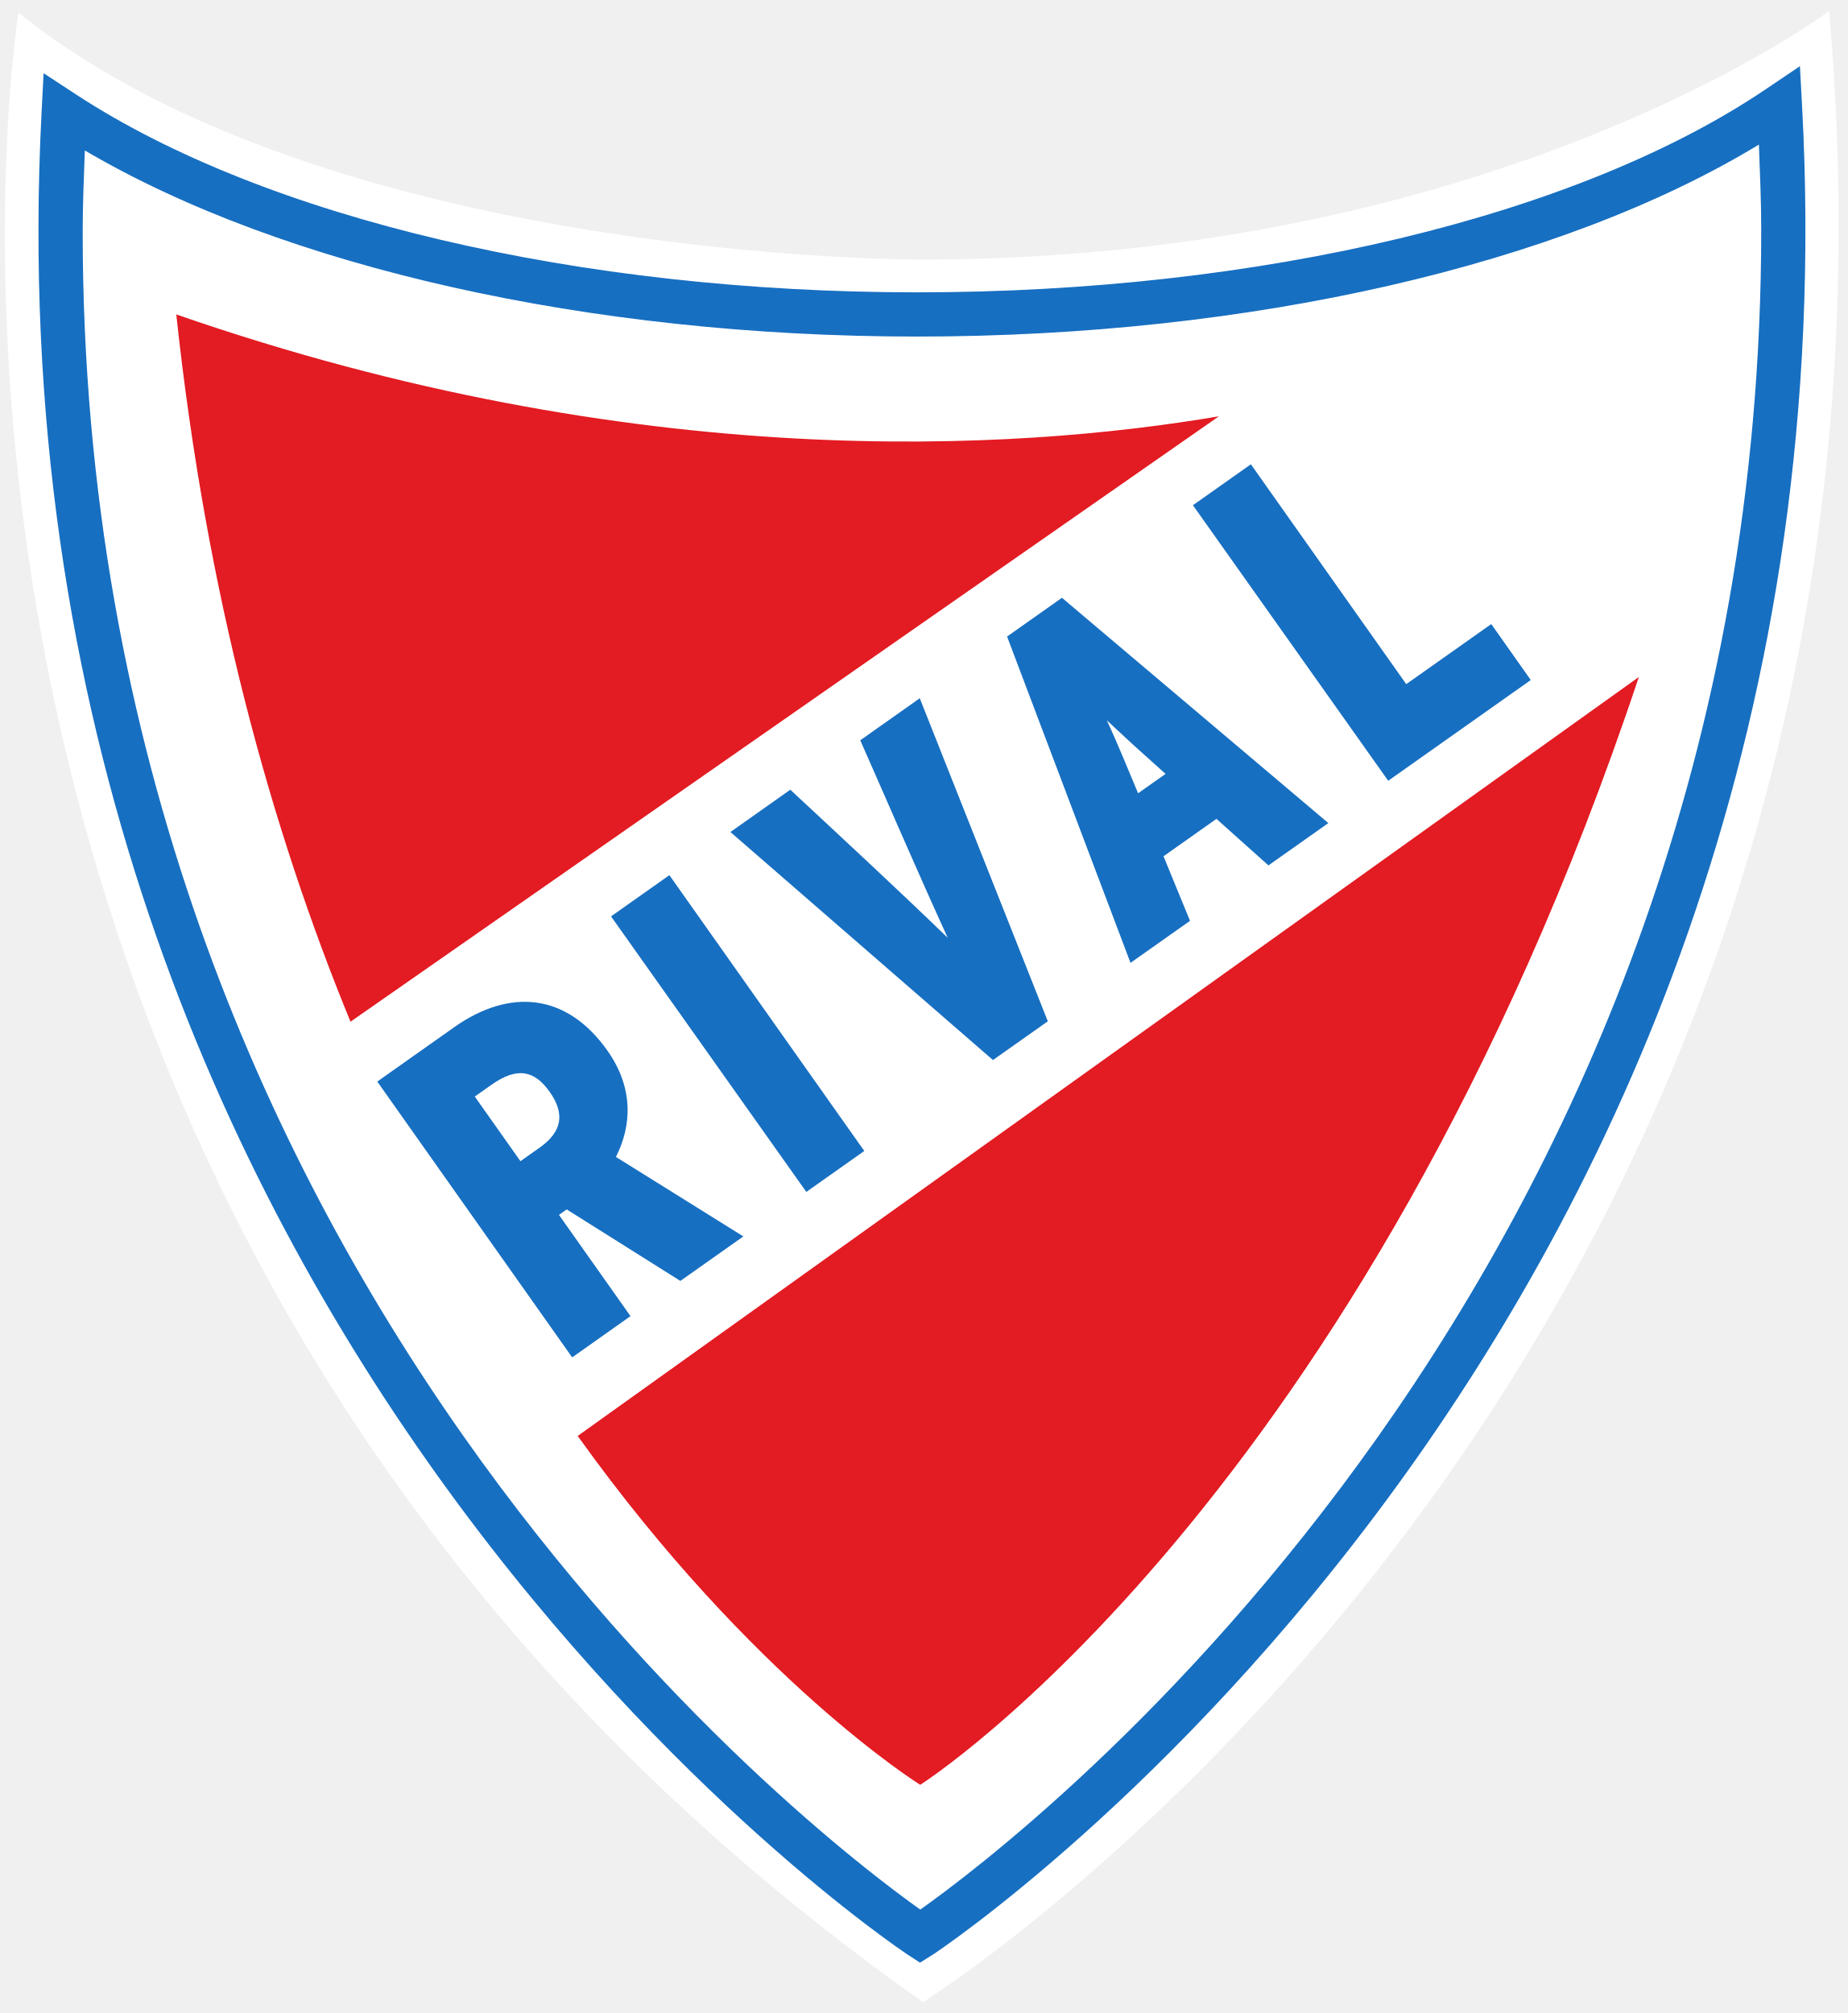
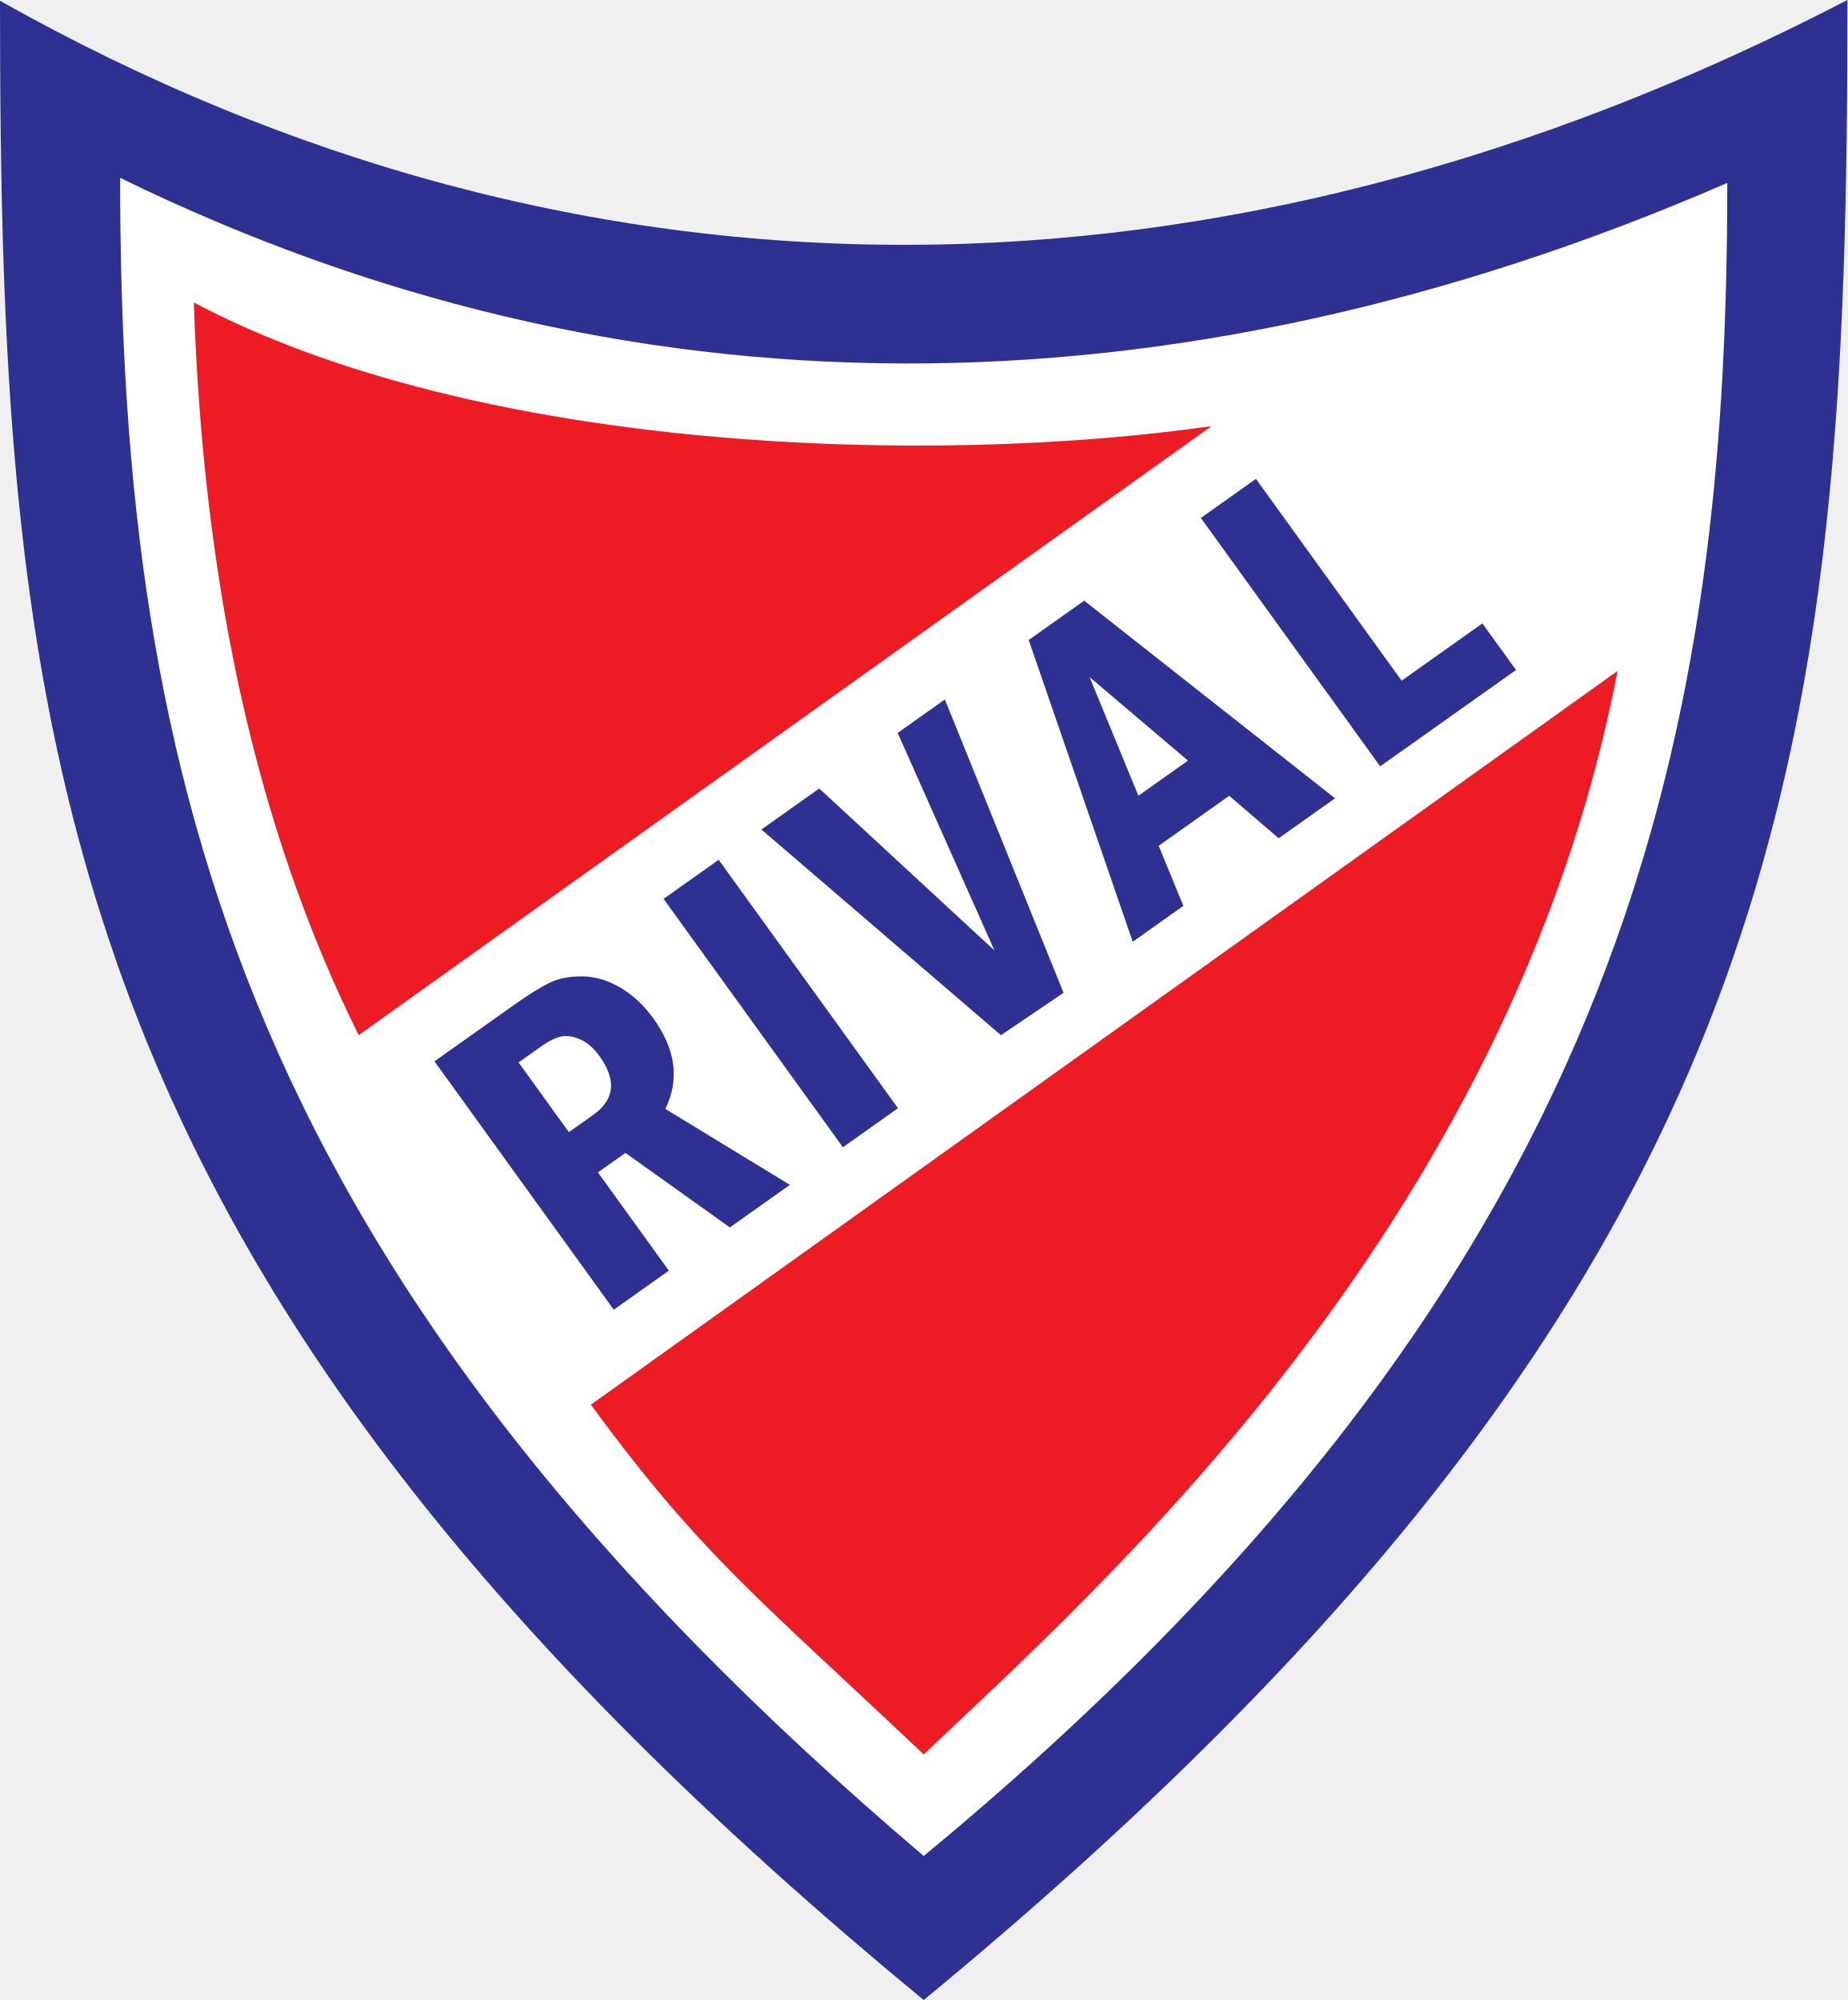
- <svg xmlns="http://www.w3.org/2000/svg" width="380" height="414" viewBox="0 0 380 414" version="1.1">
-   <g transform="matrix(1,0,0,-1,-90,656)" id="g1">
-     <g transform="translate(451.7412,626.4844)" id="gb1">
-       <path id="bpath1" style="fill:#ffffff;fill-opacity:1;fill-rule:nonzero;stroke:none" d="m 0,0 c 0.226,-5.891 0.481,-11.801 0.481,-17.549 0,-215.655 -152.453,-330.943 -172.937,-345.446 -21.029,14.938 -172.264,129.964 -172.264,345.021 0,5.495 0.238,11.144 0.44,16.768 40.763,-23.978 103.759,-38.273 171.147,-38.273 68.688,0 132.445,14.748 173.133,39.479" />
-     </g>
-     <g transform="translate(279.8223,244.2461)" id="gb2">
-       <path id="bpath2" style="fill:#ffffff;fill-opacity:1;fill-rule:nonzero;stroke:none" d="m 0,0 c 0,0 210.678,131.413 186.346,409.47 0,0 -68.053,-51.101 -186.788,-51.101 0,0 -122.012,-0.442 -185.579,50.777 0,0 -40.455,-249.582 186.021,-409.146" />
-     </g>
-     <g transform="translate(451.7266,626.2617)" id="g2">
-       <path id="path1" style="fill:#176fc1;fill-opacity:1;fill-rule:nonzero;stroke:none" d="m 0,0 c 0.221,-5.891 0.48,-11.801 0.48,-17.549 0,-215.656 -152.453,-330.944 -172.942,-345.445 -21.027,14.936 -172.26,129.963 -172.26,345.02 0,5.495 0.239,11.144 0.441,16.769 40.764,-23.979 103.759,-38.274 171.147,-38.274 C -104.45,-39.479 -40.692,-24.731 0,0 m 1.438,11.404 c -38.751,-26.165 -104.009,-41.788 -174.572,-41.788 -69.415,0 -134.089,15.225 -173.001,40.727 l -6.623,4.339 -0.411,-7.907 C -366.251,-244.65 -176.917,-371.048 -175,-372.296 l 2.481,-1.614 2.768,1.741 c 1.92,1.251 192.25,128.194 178.623,380.283 l -0.434,8.015 z" />
-     </g>
-     <g transform="translate(126.2544,591.332)" id="g3">
-       <path id="path2" style="fill:#e31b22;fill-opacity:1;fill-rule:nonzero;stroke:none" d="M 0,0 C 6.183,-57.692 19.523,-105.774 35.828,-145.458 L 214.417,-20.953 C 172.344,-28.094 94.7,-32.895 0,0" />
-     </g>
-     <g transform="translate(208.8071,360.6787)" id="g4">
-       <path id="path3" style="fill:#e31b22;fill-opacity:1;fill-rule:nonzero;stroke:none" d="m 0,0 c 36.083,-50.421 70.443,-71.748 70.443,-71.748 0,0 90.938,57.54 147.787,227.835 z" />
-     </g>
-     <g transform="translate(187.6392,430.479)" id="g5">
-       <path id="path4" style="fill:#176fc1;fill-opacity:1;fill-rule:nonzero;stroke:none" d="m 0,0 9.394,-13.292 3.972,2.805 c 4.528,3.202 5.267,6.884 2.058,11.425 C 12.333,5.31 8.823,6.233 3.417,2.415 Z m 18.907,-23.213 -1.591,-1.124 14.713,-20.824 -11.998,-8.48 -40.082,56.725 15.813,11.174 c 11.284,7.974 23.053,7.174 31.525,-4.82 5.38,-7.615 5.039,-15.391 1.738,-21.853 l 26.209,-16.35 -12.953,-9.153 z" />
-     </g>
-     <g transform="translate(215.6631,467.5347)" id="g6">
-       <path id="path5" style="fill:#176fc1;fill-opacity:1;fill-rule:nonzero;stroke:none" d="m 0,0 12,8.477 40.081,-56.724 -11.92,-8.421 z" />
-     </g>
-     <g transform="translate(294.207,437.9863)" id="g7">
-       <path id="path6" style="fill:#176fc1;fill-opacity:1;fill-rule:nonzero;stroke:none" d="M 0,0 -53.992,46.898 -41.675,55.6 C -30.85,45.507 -19.891,35.394 -9.301,25.136 -15.44,38.54 -21.313,52.243 -27.29,65.763 L -15.051,74.41 11.282,7.971 Z" />
-     </g>
-     <g transform="translate(317.6182,507.8672)" id="g8">
-       <path id="path7" style="fill:#176fc1;fill-opacity:1;fill-rule:nonzero;stroke:none" d="m 0,0 c 2.3,-4.938 4.303,-9.961 6.439,-15.012 l 5.642,3.985 -4.917,4.423 C 4.951,-4.647 2.392,-2.202 0,0 m 22.55,-20.277 -10.885,-7.692 5.449,-13.279 -12.236,-8.645 -25.385,67.112 11.284,7.971 54.786,-46.334 -12.319,-8.705 z" />
-     </g>
-     <g transform="translate(335.333,552.0933)" id="g9">
-       <path id="path8" style="fill:#176fc1;fill-opacity:1;fill-rule:nonzero;stroke:none" d="M 0,0 11.918,8.422 43.87,-36.795 61.351,-24.442 69.481,-35.949 40.16,-56.667 Z" />
+ <svg xmlns="http://www.w3.org/2000/svg" version="1.1" id="svg9" width="463.195" height="501.449" viewBox="0 0 463.195 501.449">
+   <defs id="defs13">
+     <clipPath clipPathUnits="userSpaceOnUse" id="clipPath25">
+       <path d="M 0,842 H 595 V 0 H 0 Z" id="path23" />
+     </clipPath>
+   </defs>
+   <g id="g17" transform="matrix(1.333333,0,0,-1.333333,-172.0183,881.3932)">
+     <g id="g19">
+       <g id="g21" clip-path="url(#clipPath25)">
+         <g id="g27" transform="translate(129.0137,660.8989)" style="fill:#2e3192;fill-opacity:1">
+           <path d="m 0,0 c 109.202,-61.482 229.67,-60.942 347.396,0.146 0,-141.204 -9.289,-240.6 -173.699,-376.087 C 9.288,-240.454 0,-140.048 0,0" style="fill:#2e3192;fill-opacity:1;fill-rule:evenodd;stroke:none" id="path29" />
+         </g>
+         <g id="g31" transform="translate(138.3018,646.8877)">
+           <path d="m 0,0 c 101.476,-54.221 220.587,-55.11 328.819,0 0,-126.037 -11.339,-226.443 -164.41,-350.439 C 11.338,-226.443 0,-126.037 0,0" style="fill:#2e3192;fill-opacity:1;fill-rule:evenodd;stroke:none" id="path33" />
+         </g>
+         <g id="g35" transform="translate(151.6045,627.6006)">
+           <path d="m 0,0 c 94.173,-46.045 196.84,-46.712 302.213,-0.954 0,-106.75 -19.957,-206.202 -151.107,-314.607 C 23.642,-207.155 0,-114.511 0,0" style="fill:#ffffff;fill-opacity:1;fill-rule:evenodd;stroke:none" id="path37" />
+         </g>
+         <g id="g39" transform="translate(240.1289,396.9072)">
+           <path d="M 0,0 193.05,137.964 C 172.871,32.791 93.63,-36.13 62.582,-65.77 31.534,-36.372 20.657,-28.231 0,0" style="fill:#ed1c24;fill-opacity:1;fill-rule:evenodd;stroke:none" id="path41" />
+         </g>
+         <g id="g43" transform="translate(165.4604,604.1641)">
+           <path d="M 0,0 C 53.564,-28.373 138.94,-30.773 191.379,-23.247 L 30.998,-137.774 C 11.257,-97.957 1.756,-51.951 0,0" style="fill:#ed1c24;fill-opacity:1;fill-rule:evenodd;stroke:none" id="path45" />
+         </g>
+         <g id="g47" transform="translate(226.5269,461.2593)">
+           <path d="m 0,0 9.46,-13.105 4.561,3.233 c 4.042,2.867 4.451,6.546 1.204,11.043 C 14.113,2.713 12.899,3.777 11.581,4.344 10.264,4.911 9.079,5.095 8.037,4.885 6.982,4.668 5.681,4.027 4.137,2.933 Z M -15.814,0.212 -1,10.715 c 2.876,2.039 5.172,3.474 6.898,4.291 1.718,0.829 3.776,1.211 6.169,1.179 2.403,-0.046 4.766,-0.754 7.092,-2.124 2.326,-1.371 4.384,-3.284 6.18,-5.772 4.215,-5.84 4.968,-11.522 2.26,-17.027 l 23.42,-14.279 -11.29,-8.005 -19.632,14.016 -5.174,-3.668 13.339,-18.478 -10.36,-7.346 z" style="fill:#2e3192;fill-opacity:1;fill-rule:nonzero;stroke:none" id="path49" />
+         </g>
+         <g id="g51" transform="translate(253.7974,492.019)">
+           <path d="m 0,0 10.359,7.345 33.717,-46.709 -10.36,-7.345 z" style="fill:#2e3192;fill-opacity:1;fill-rule:nonzero;stroke:none" id="path53" />
+         </g>
+         <g id="g55" transform="translate(272.1924,505.0615)">
+           <path d="m 0,0 10.877,7.712 32.938,-30.45 -18.194,40.904 8.874,6.292 22.32,-55.16 -11.773,-7.977 z" style="fill:#2e3192;fill-opacity:1;fill-rule:nonzero;stroke:none" id="path57" />
+         </g>
+         <g id="g59" transform="translate(352.4033,518.0171)">
+           <path d="m 0,0 -18.498,15.703 9.176,-22.312 z m -29.949,22.681 10.431,7.396 47.174,-37.167 -10.595,-7.512 -9.309,7.985 -13.259,-9.401 4.643,-11.293 -9.523,-6.753 z" style="fill:#2e3192;fill-opacity:1;fill-rule:nonzero;stroke:none" id="path61" />
+         </g>
+         <g id="g63" transform="translate(354.8262,563.6509)">
+           <path d="m 0,0 10.359,7.345 27.393,-37.949 15.191,10.771 6.324,-8.76 -25.55,-18.116 z" style="fill:#2e3192;fill-opacity:1;fill-rule:nonzero;stroke:none" id="path65" />
+         </g>
+       </g>
    </g>
  </g>
</svg>
